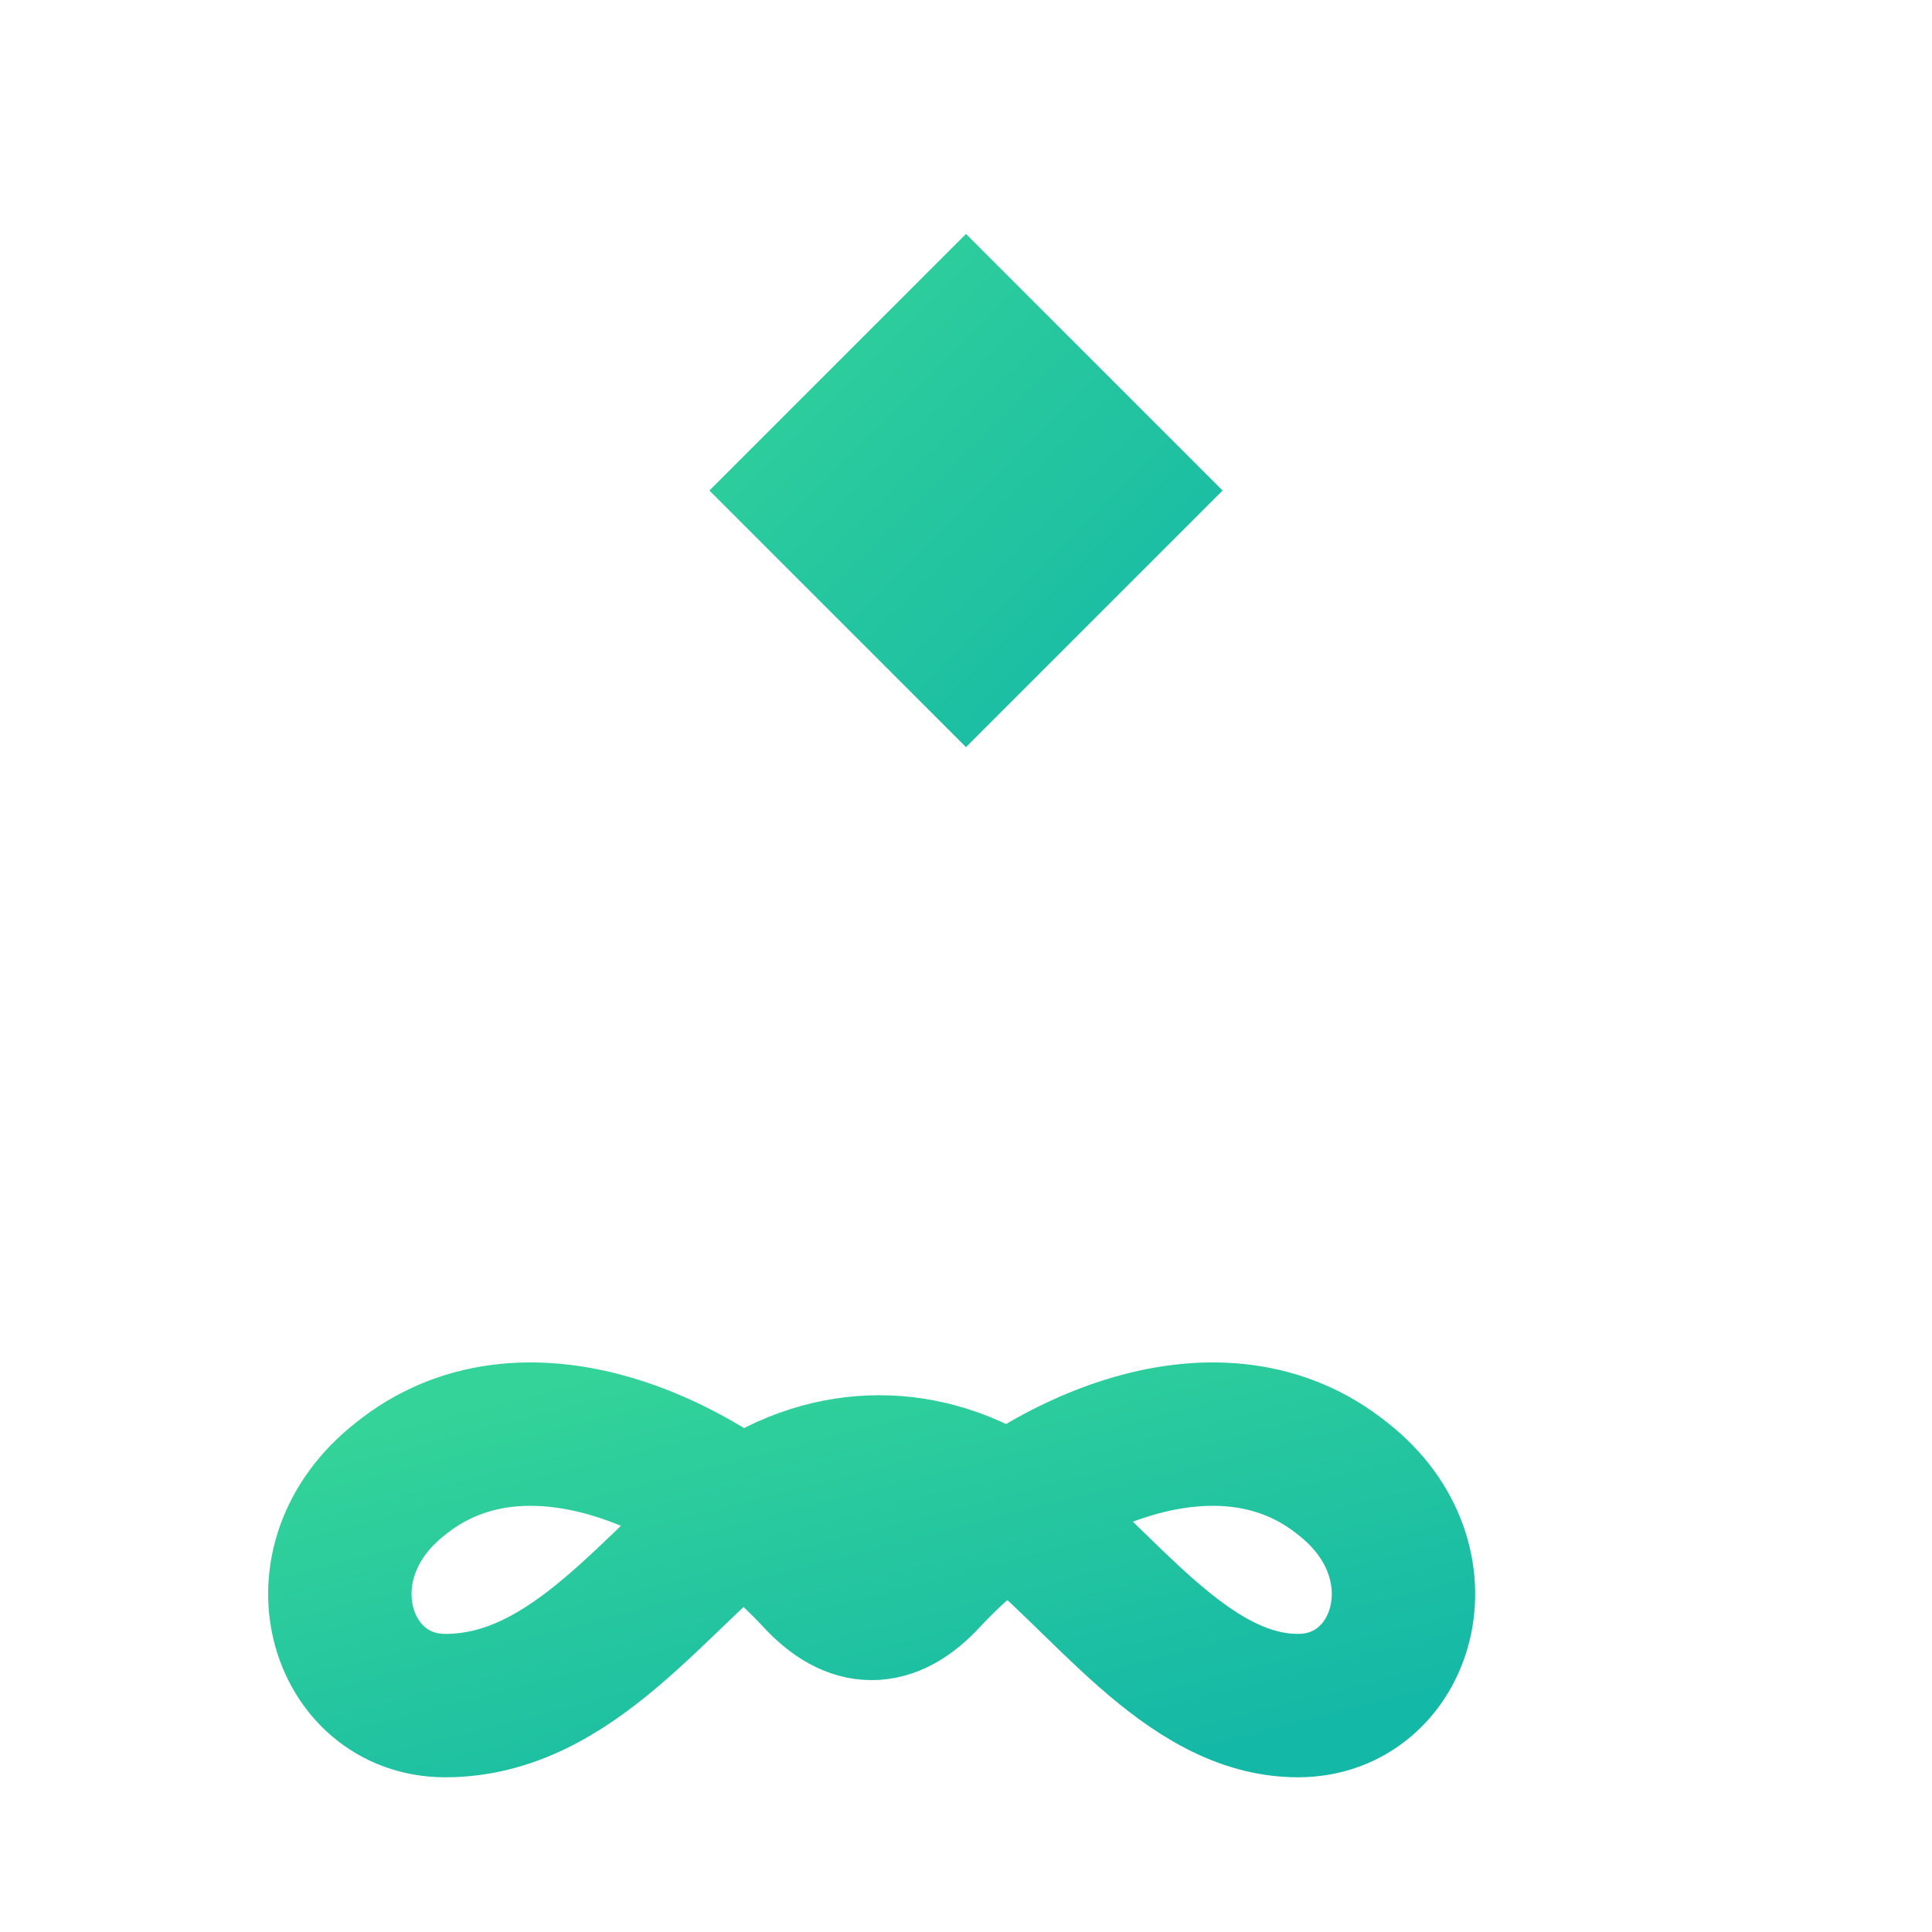
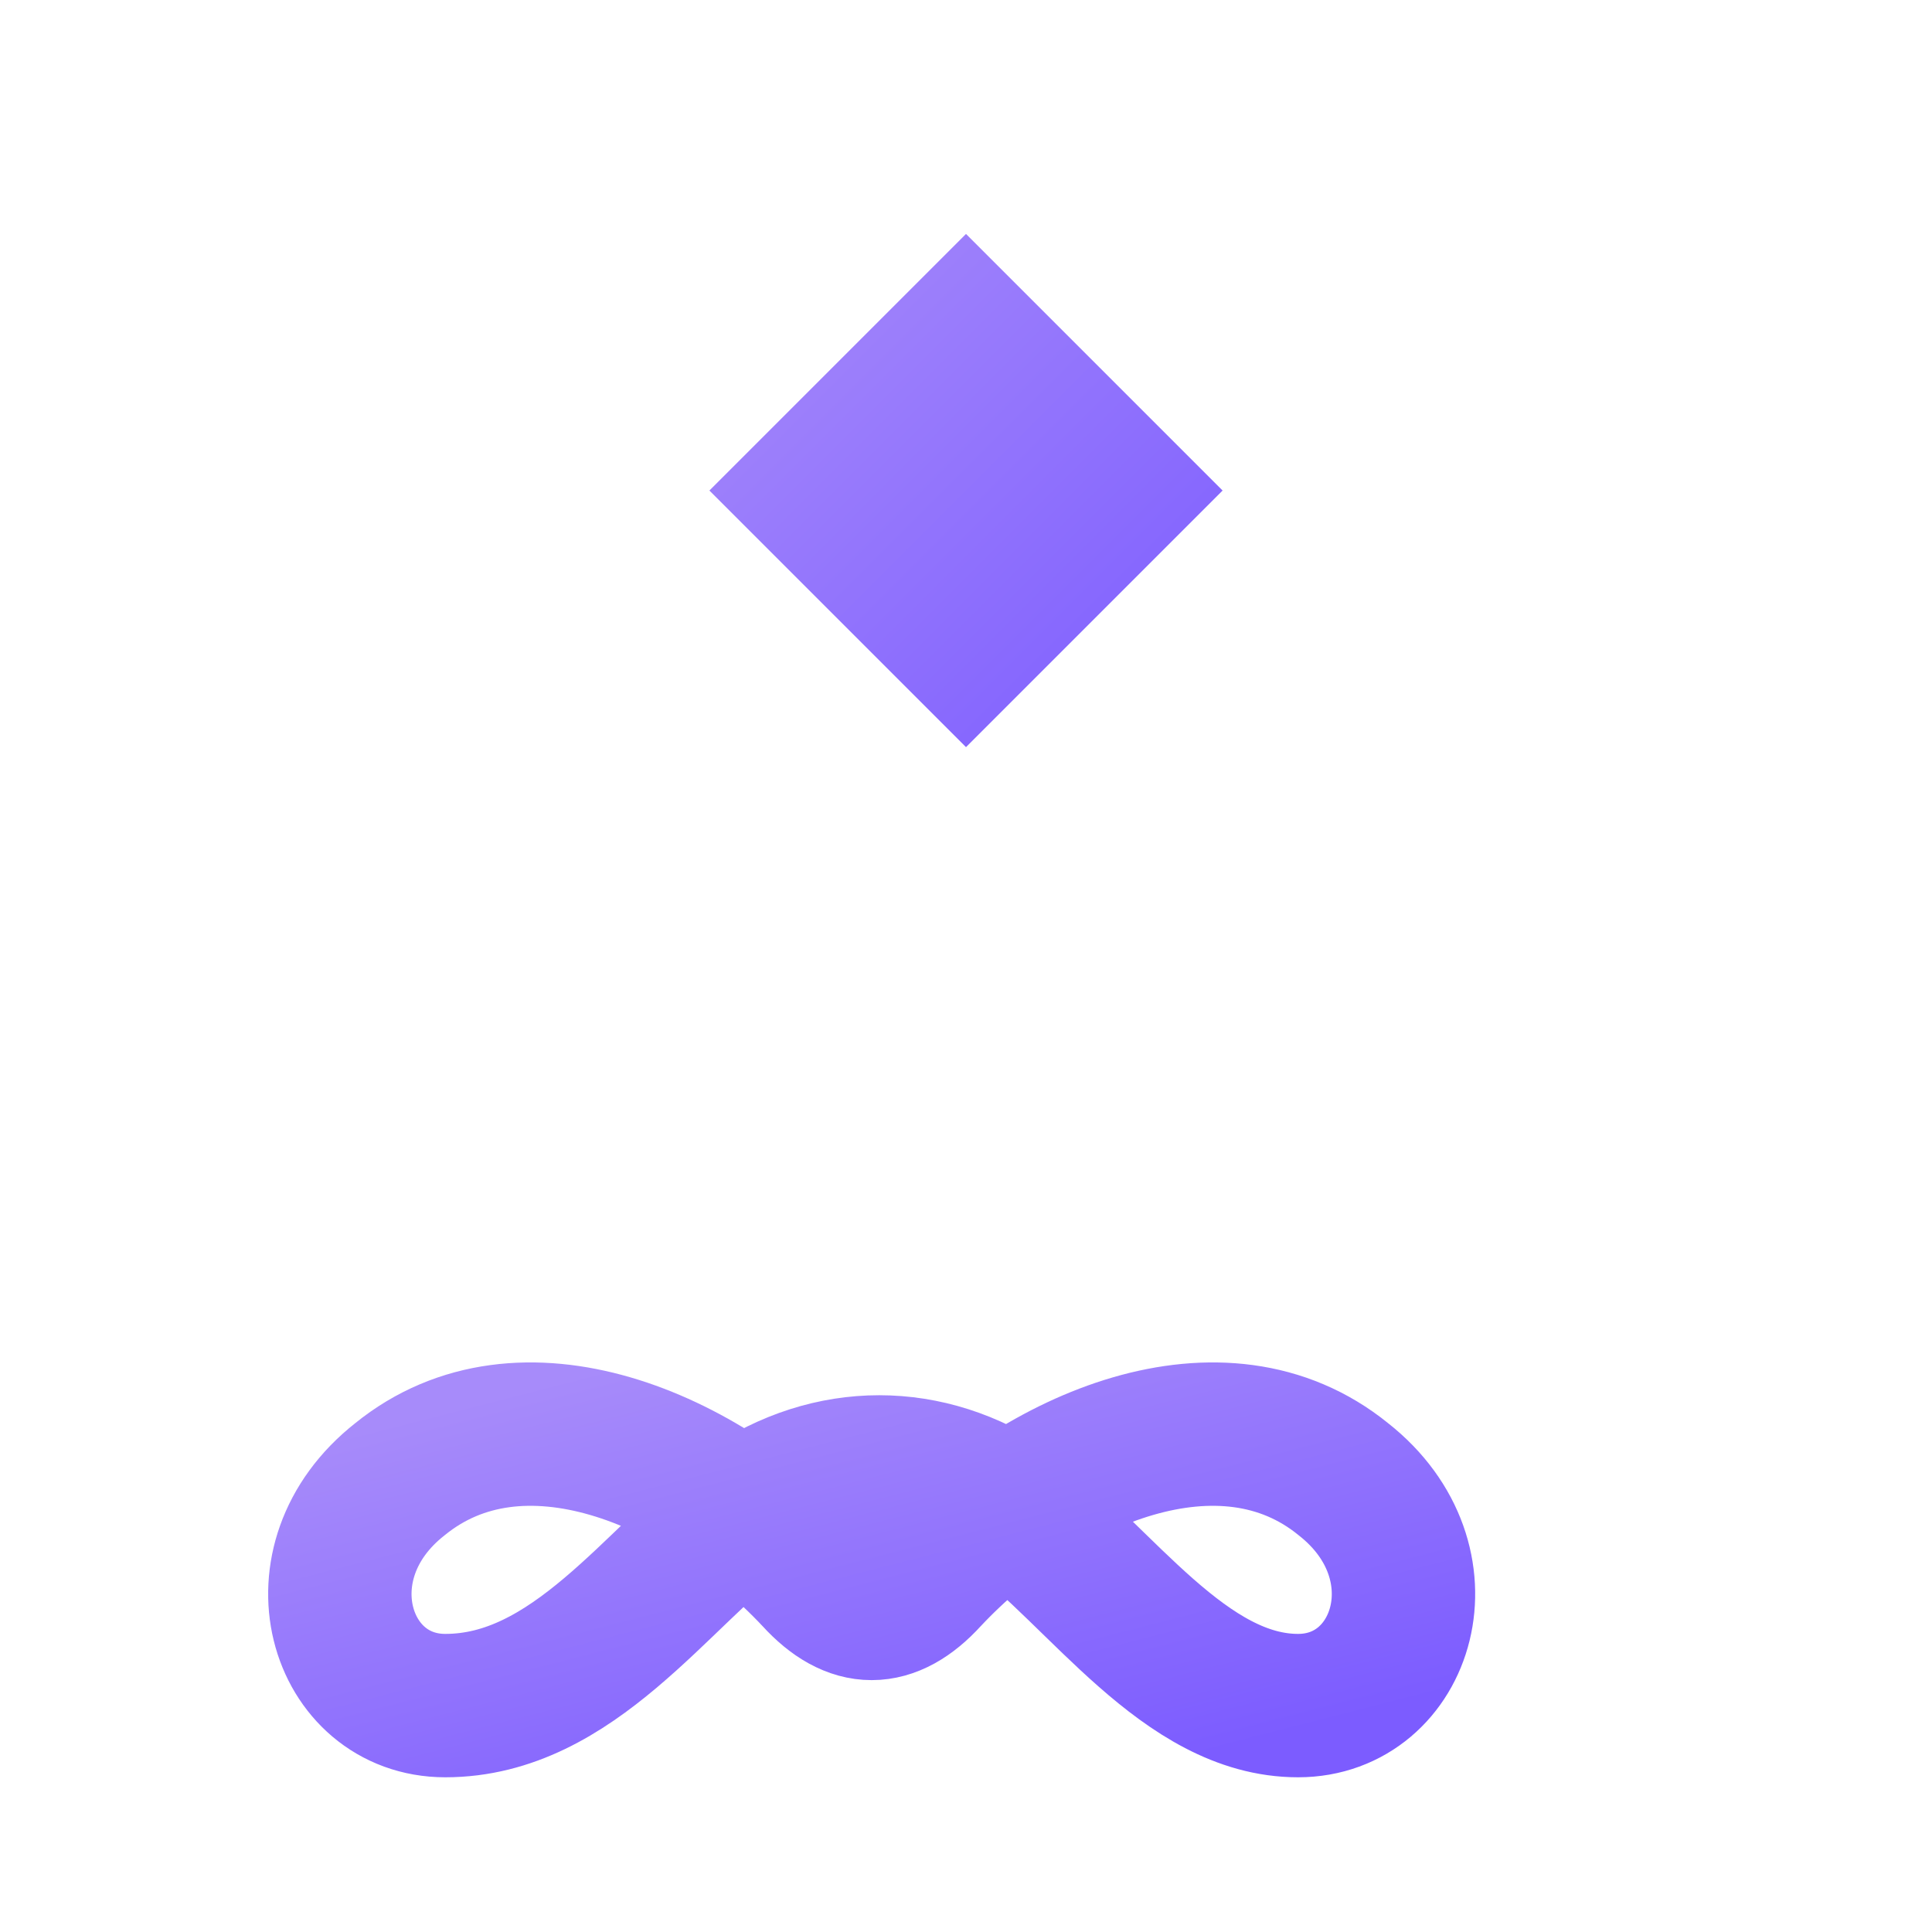
<svg xmlns="http://www.w3.org/2000/svg" width="1024" height="1024" viewBox="0 0 512 512">
  <defs>
    <linearGradient id="g" x1="0" y1="0" x2="1" y2="1">
-       <stop offset="0" stop-color="#34d399" />
-       <stop offset="1" stop-color="#14b8a6" />
+       <stop offset="0" stop-color="#a78bfa" />
+       <stop offset="1" stop-color="#7c5cff" />
    </linearGradient>
  </defs>
  <path d="M256 62 L324 130 L256 198 L188 130 Z" fill="url(#g)" />
  <path d="M118 452            C 90 452, 78 414, 106 392            C 138 366, 186 386, 216 418            C 226 429, 236 429, 246 418            C 276 386, 324 366, 356 392            C 384 414, 372 452, 344 452            C 314 452, 292 418, 268 400            C 246 385, 220 385, 198 400            C 174 418, 152 452, 118 452 Z" fill="none" stroke="url(#g)" stroke-width="38" stroke-linejoin="round" stroke-linecap="round" />
</svg>
